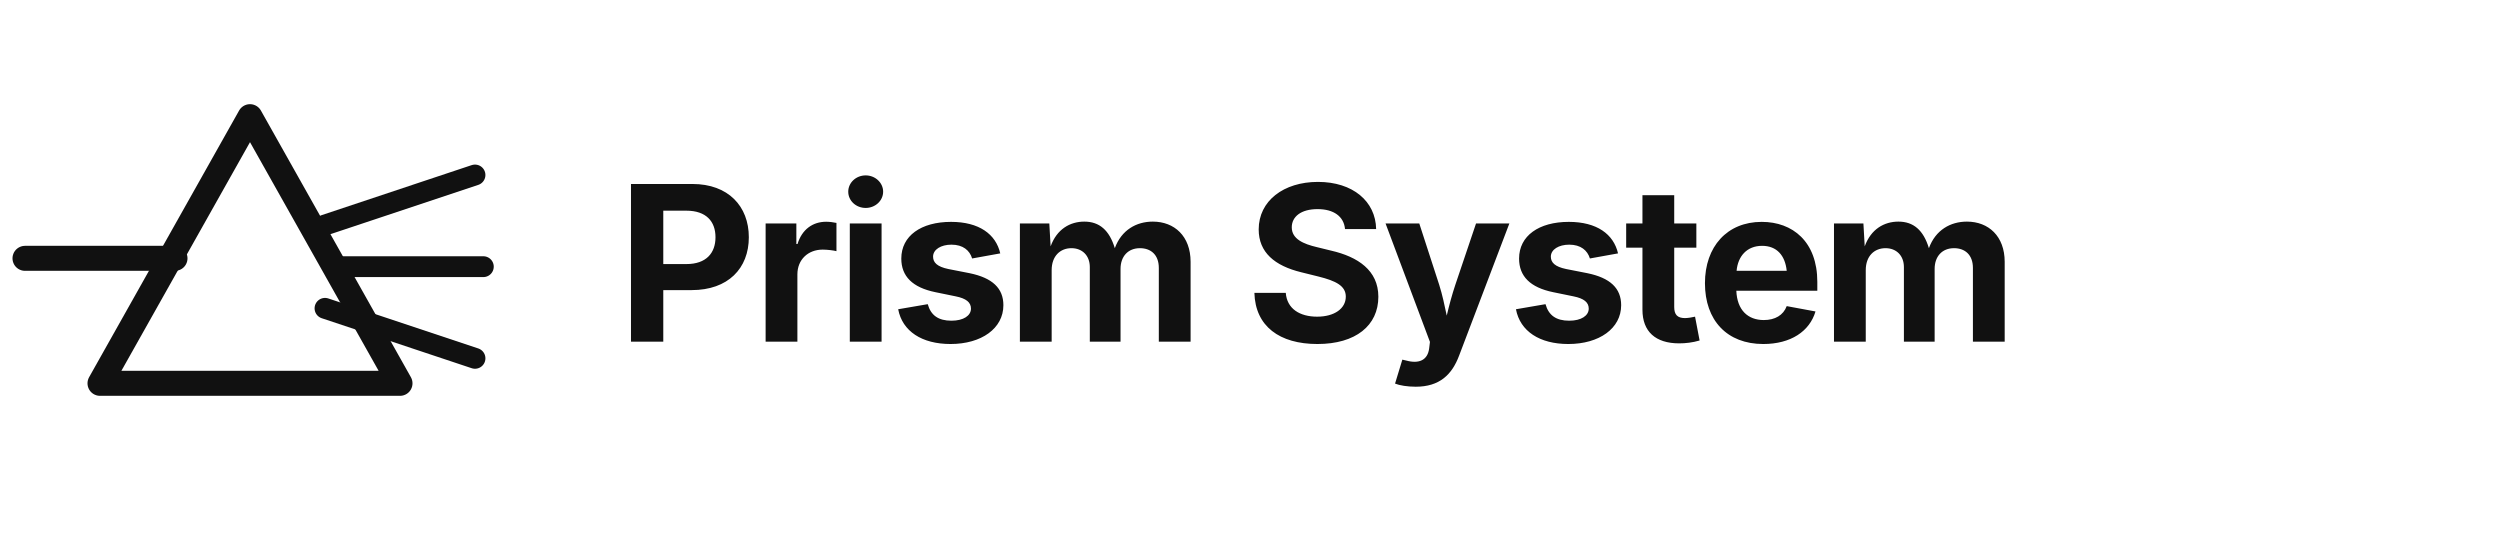
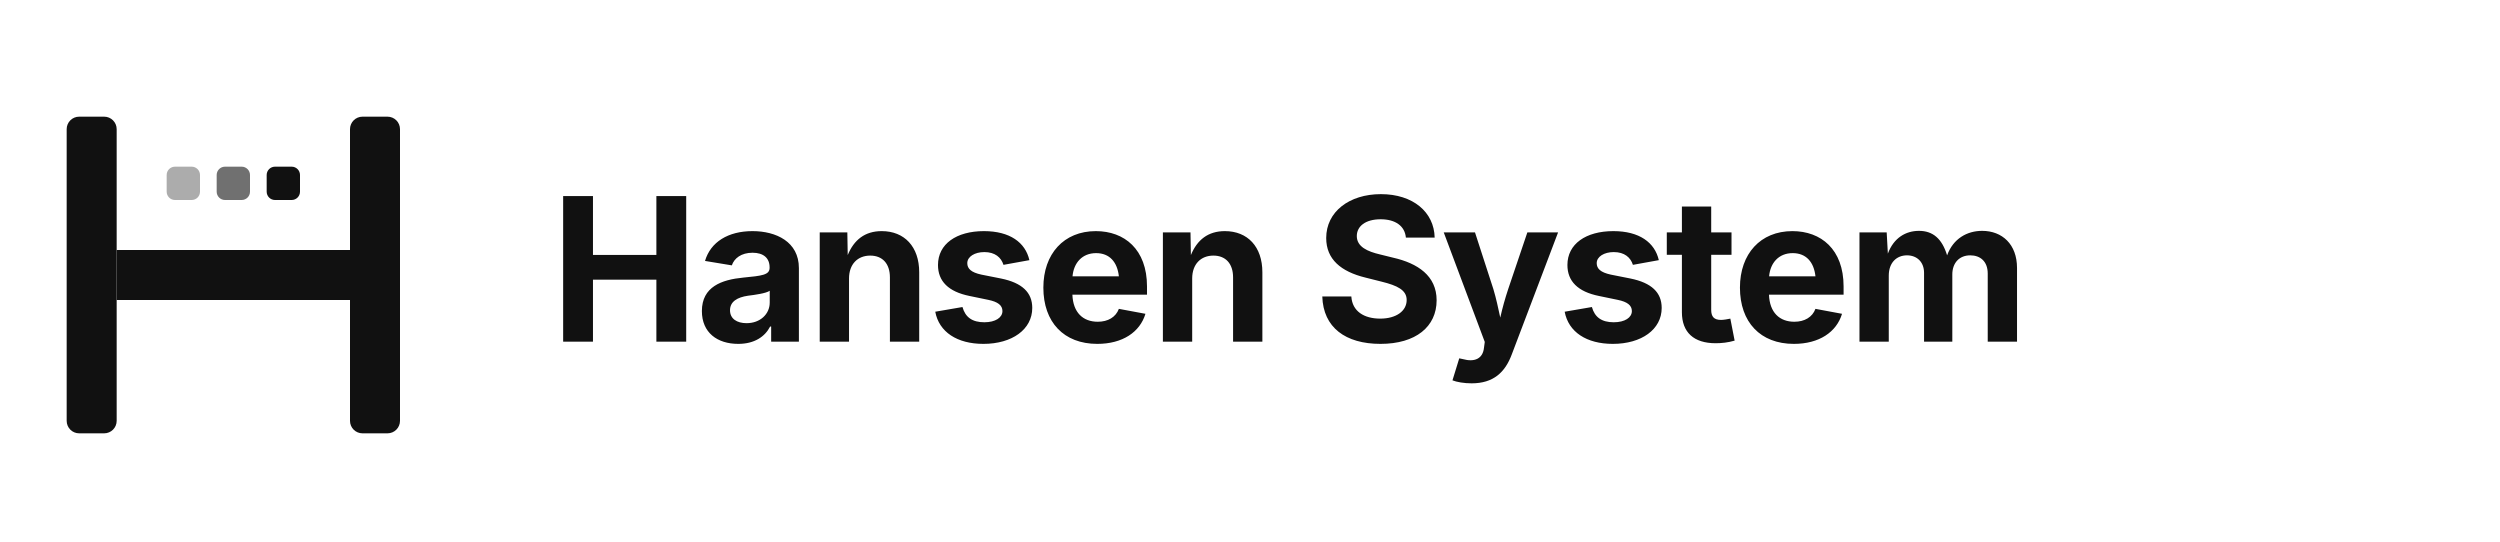
- <svg xmlns="http://www.w3.org/2000/svg" width="300" height="65" viewBox="0 0 300 65" fill="none">
-   <path d="M30 14 L48 46 H12 Z" fill="none" stroke="#111111" stroke-width="3" stroke-linejoin="round" />
-   <path d="M3 31 H21" stroke="#111111" stroke-width="3" stroke-linecap="round" />
-   <path d="M39 27 L57 21" stroke="#111111" stroke-width="2.5" stroke-linecap="round" />
-   <path d="M40 32 H58" stroke="#111111" stroke-width="2.5" stroke-linecap="round" />
-   <path d="M39 37 L57 43" stroke="#111111" stroke-width="2.5" stroke-linecap="round" />
-   <text x="74" y="41" font-family="Inter, system-ui, -apple-system, sans-serif" font-size="26" font-weight="700" letter-spacing="-0.6" fill="#111111">Prism System</text>
+ <svg xmlns="http://www.w3.org/2000/svg" width="300" height="65" viewBox="0 0 300 65" fill="none" role="img" aria-label="Hansen System">
+   <rect x="8" y="14" width="6" height="38" rx="1.5" fill="#111111" />
+   <rect x="42" y="14" width="6" height="38" rx="1.5" fill="#111111" />
+   <rect x="14" y="30" width="28" height="6" fill="#111111" />
+   <rect x="20" y="20" width="4" height="4" rx="1" fill="#111111" opacity="0.35" />
+   <rect x="26" y="20" width="4" height="4" rx="1" fill="#111111" opacity="0.6" />
+   <rect x="32" y="20" width="4" height="4" rx="1" fill="#111111" />
+   <text x="66" y="41" font-family="Inter, system-ui, -apple-system, sans-serif" font-size="24" font-weight="700" letter-spacing="-0.5" fill="#111111">Hansen System</text>
</svg>
